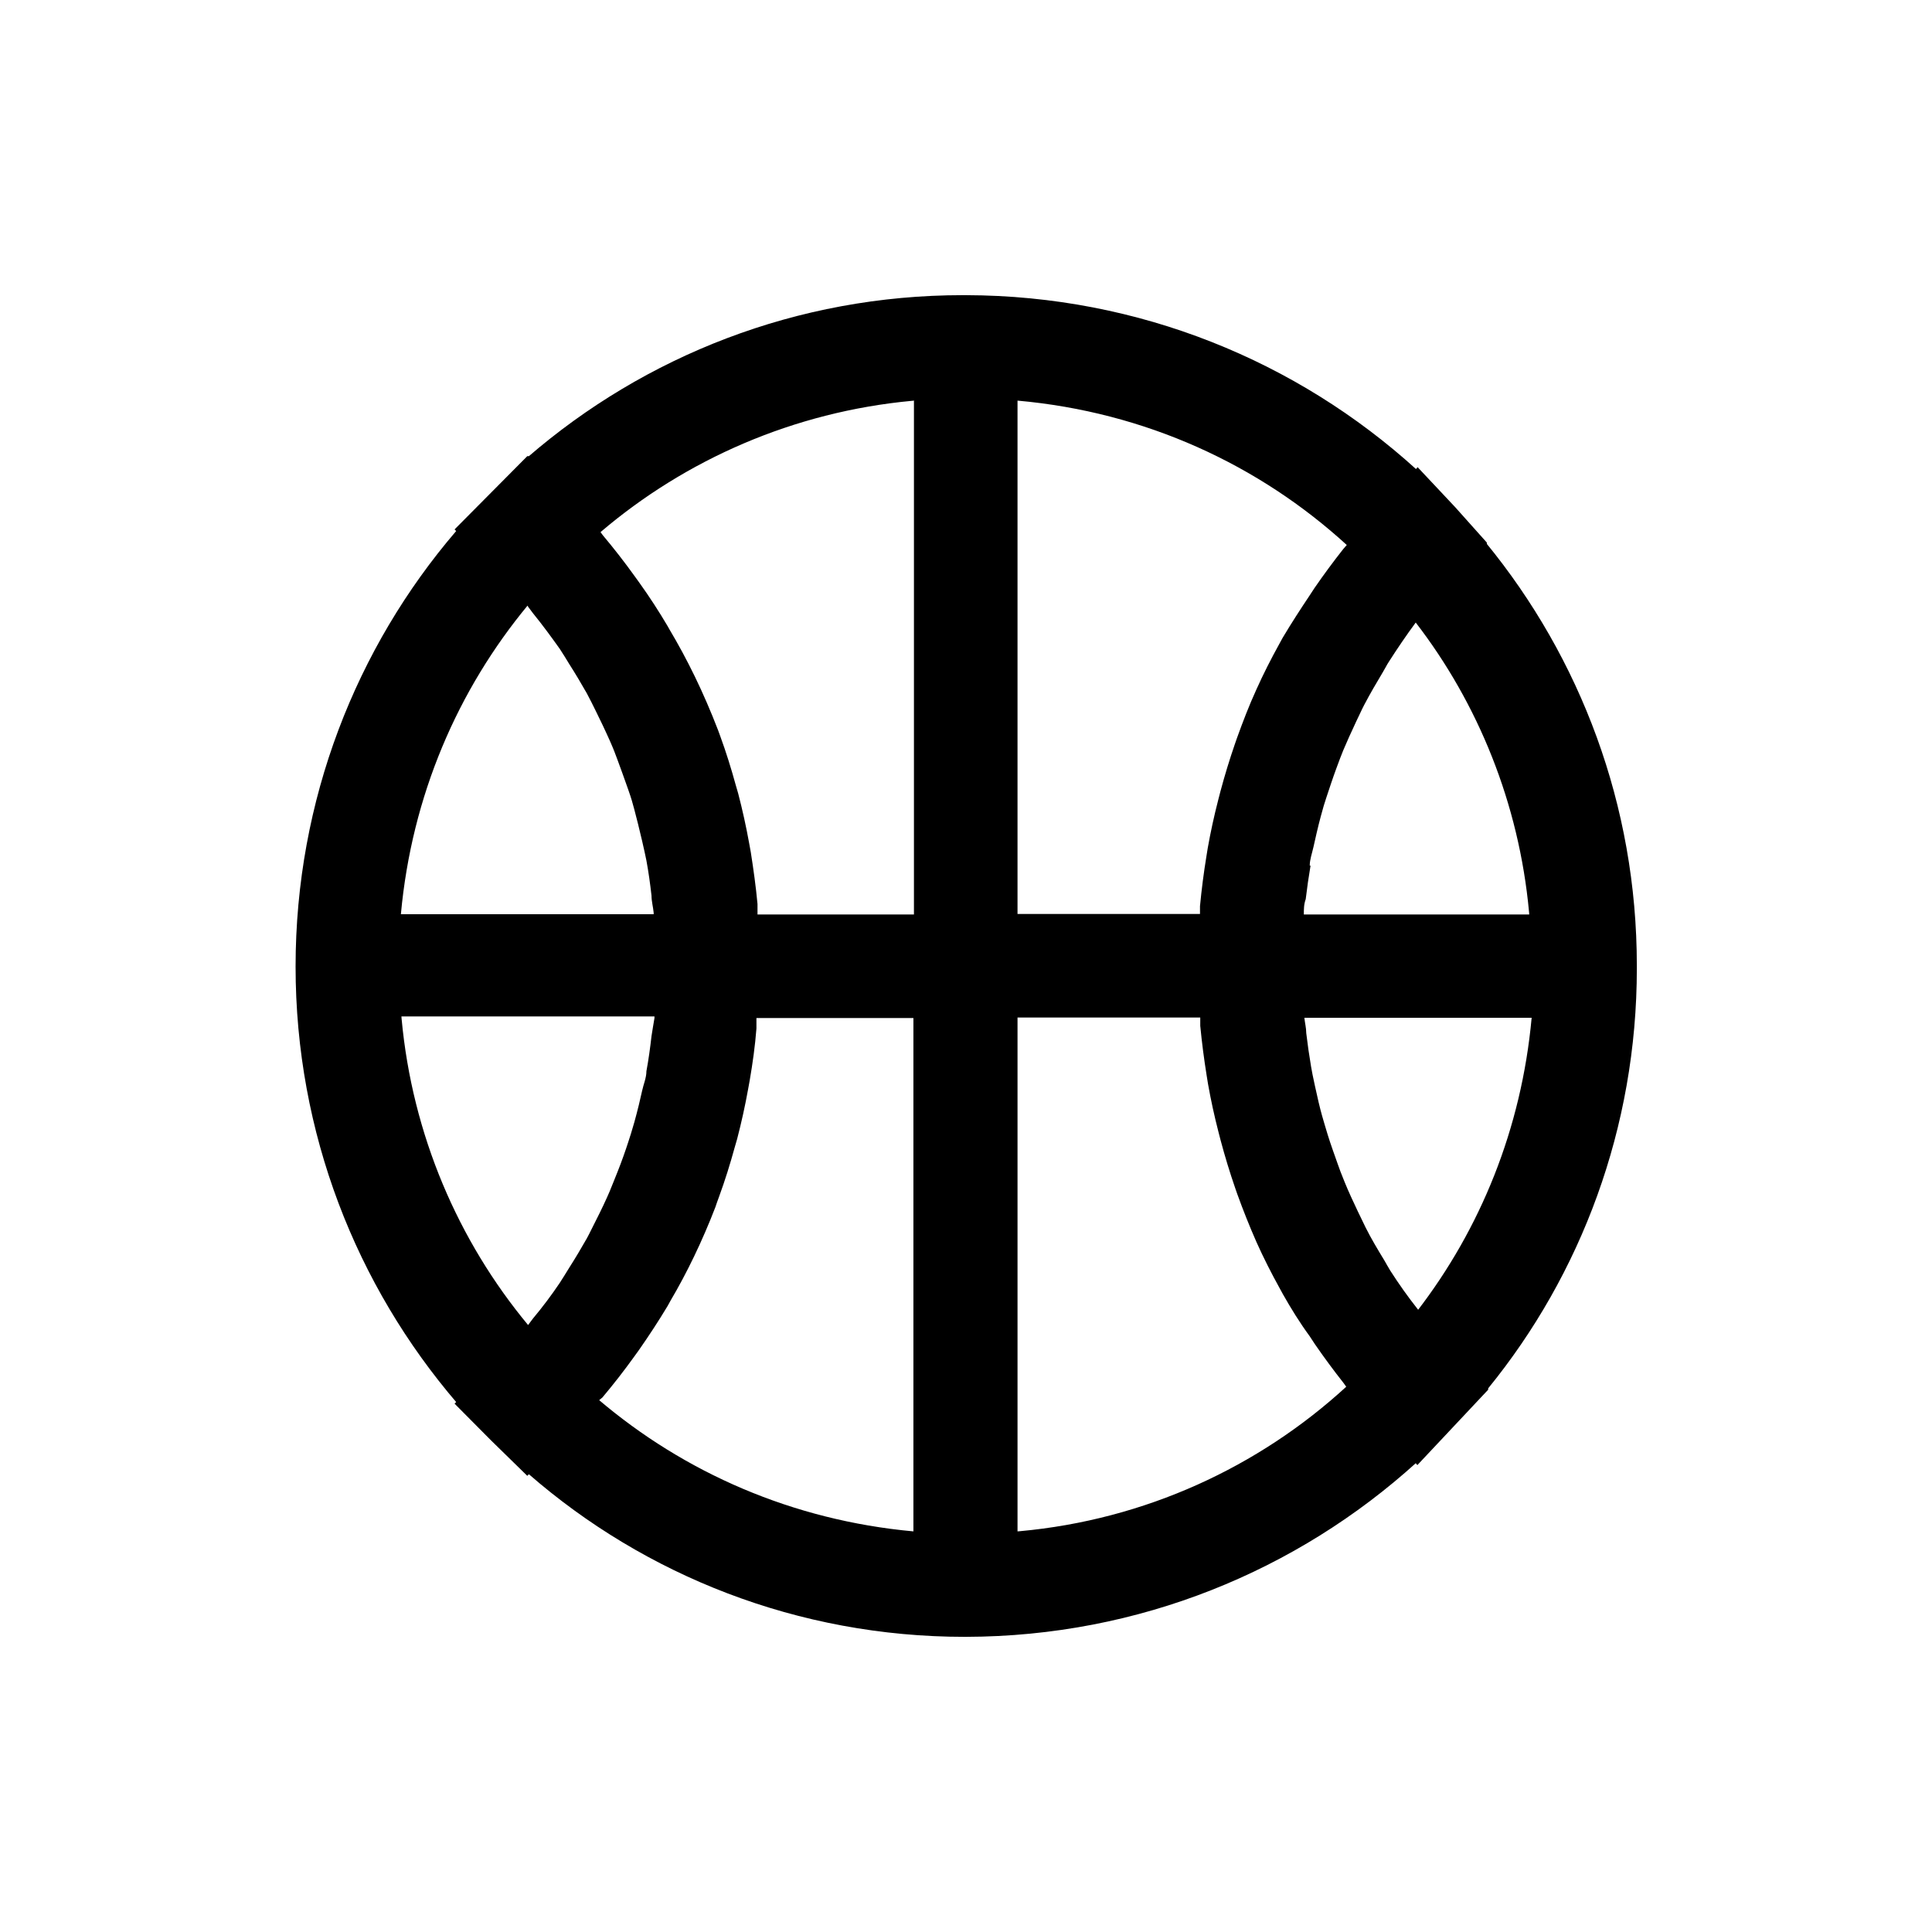
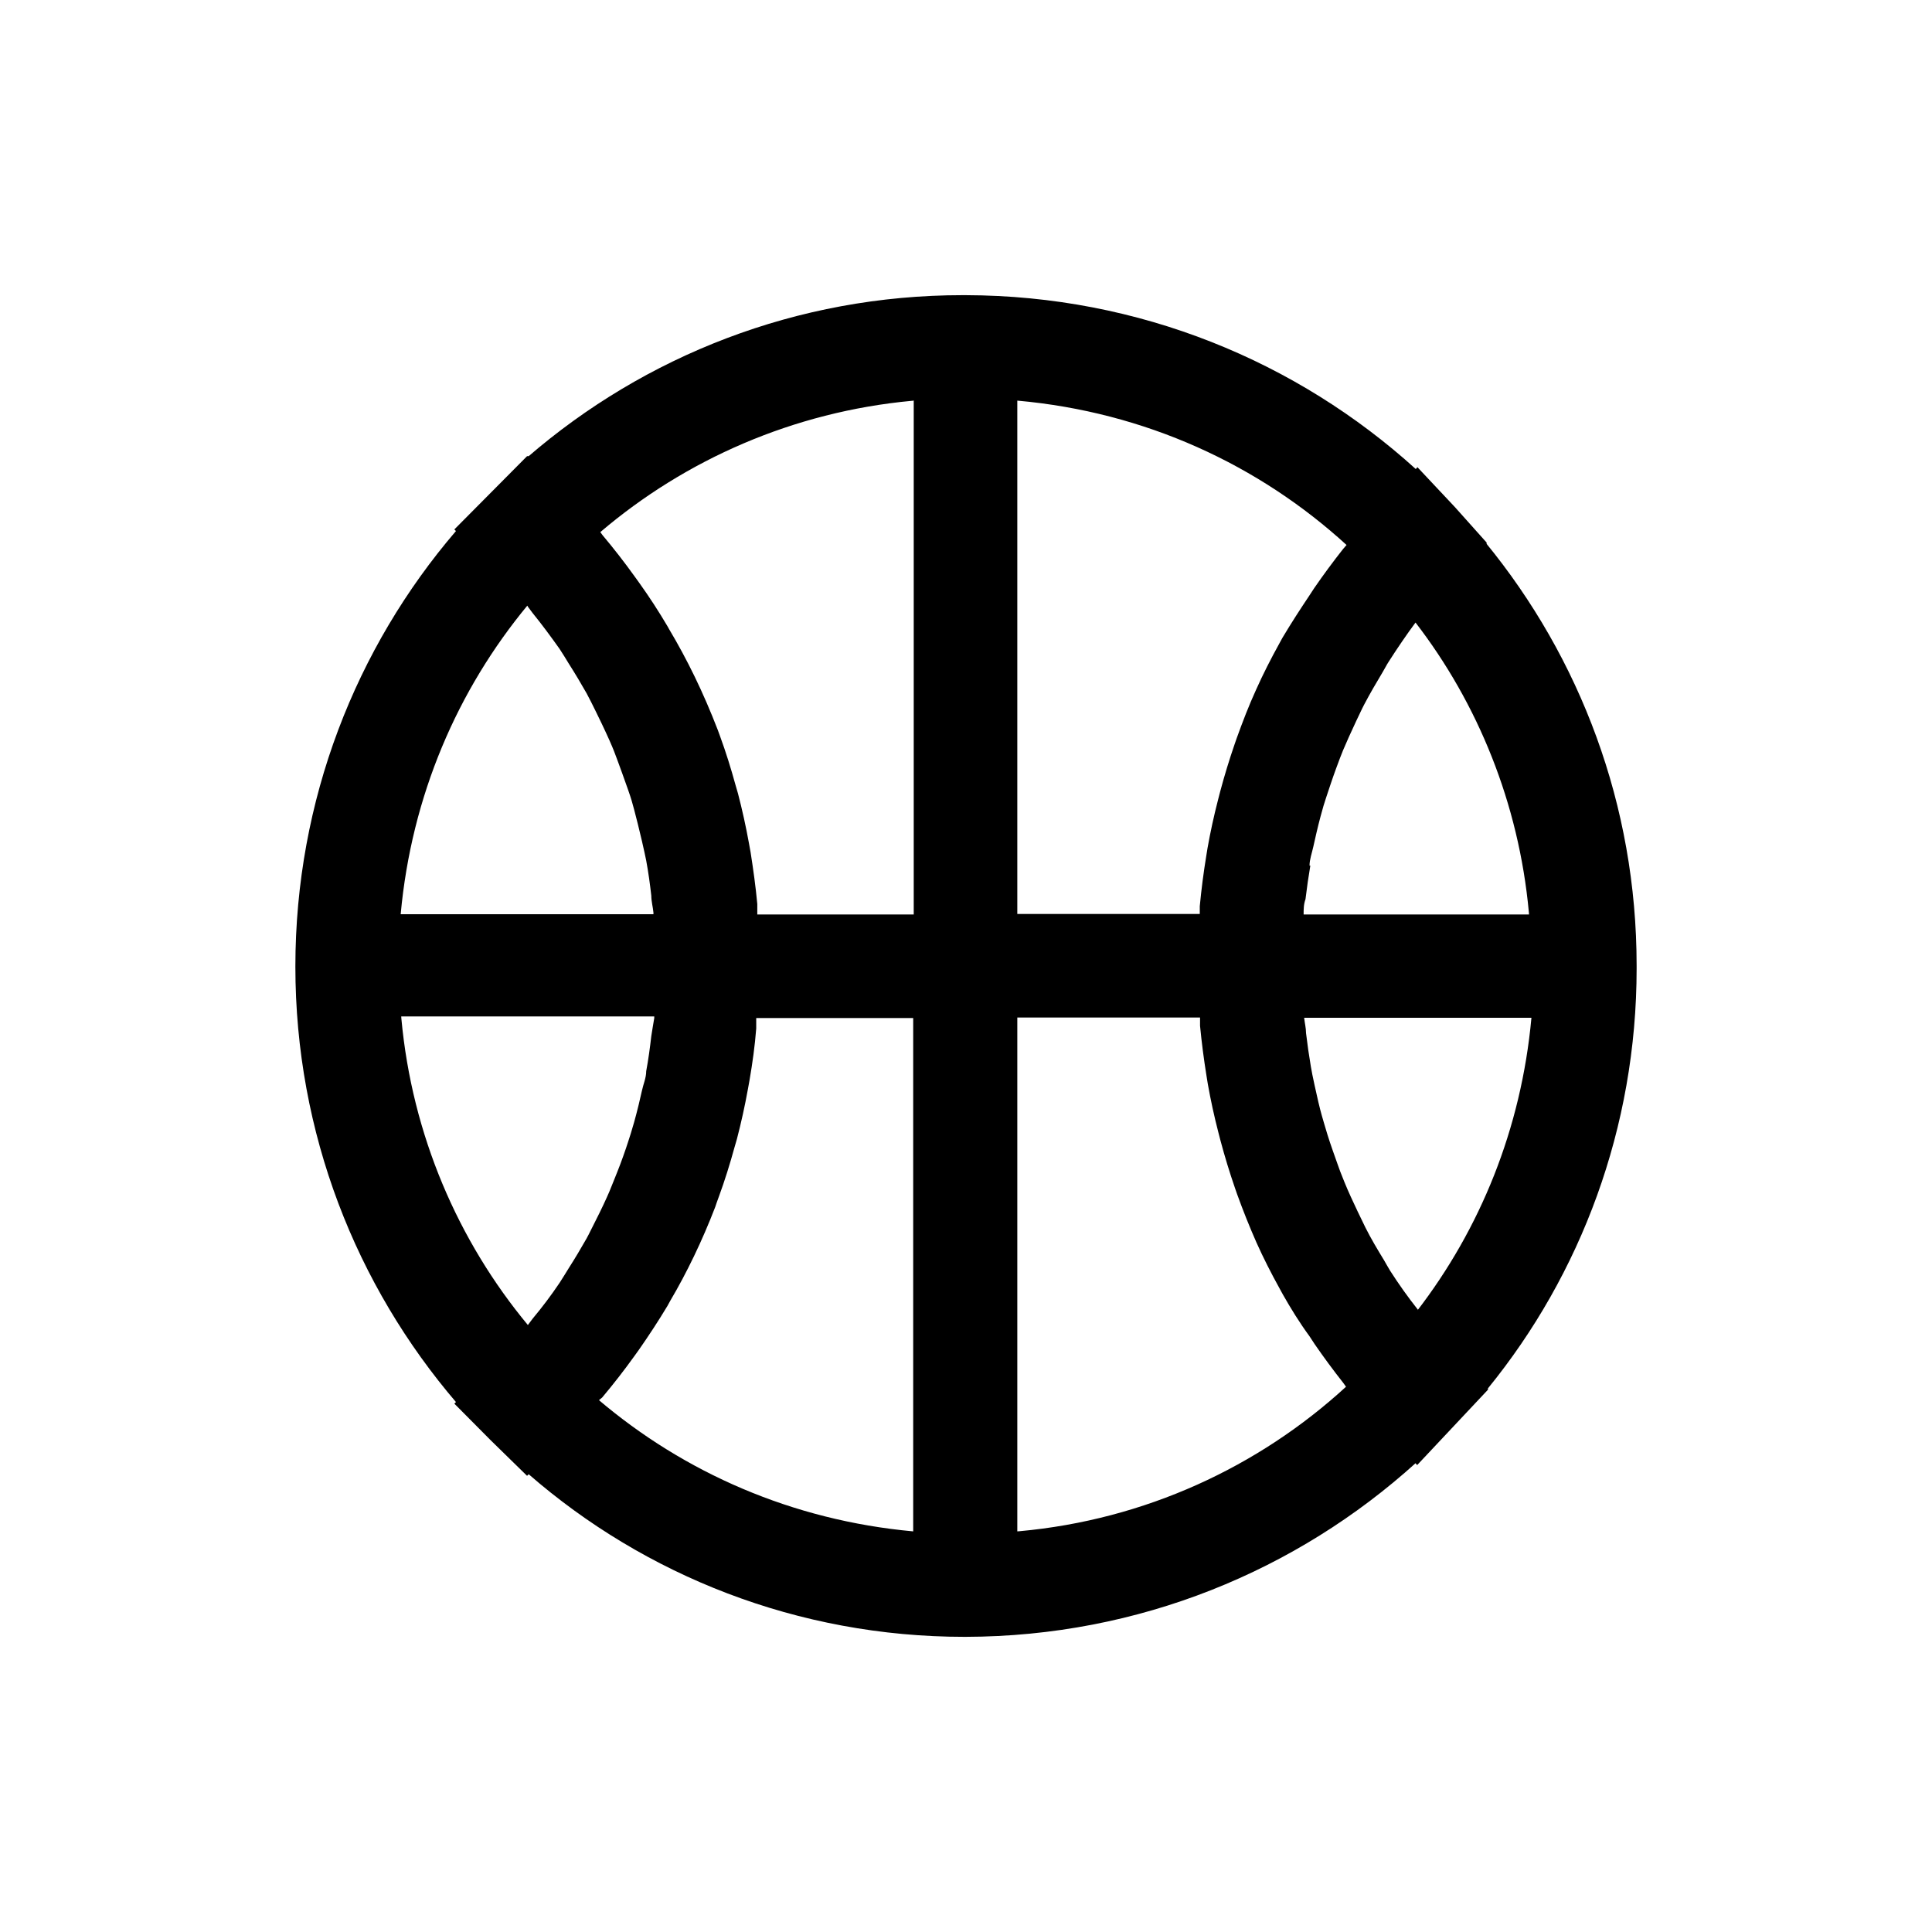
<svg xmlns="http://www.w3.org/2000/svg" version="1.1" width="1024" height="1024" viewBox="0 0 1024 1024">
  <g id="icomoon-ignore">
</g>
-   <path d="M867.556 512c0-0.070 0-0.153 0-0.236 0-85.044-30.002-163.081-79.999-224.104l0.497 0.625v-0.711l-16.782-18.773-19.911-21.191-0.853 0.996c-62.837-56.987-146.569-91.941-238.461-92.16h-0.045c-0.488-0.002-1.066-0.004-1.645-0.004-88.107 0-168.668 32.305-230.485 85.717l0.45-0.38h-0.853l-38.542 38.827 0.853 0.853c-52.908 61.699-85.114 142.502-85.114 230.827s32.206 169.127 85.515 231.306l-0.401-0.479-0.853 0.853 19.2 19.342 19.342 18.916 0.853-0.853c61.515 53.546 142.456 86.187 231.020 86.187 0.232 0 0.464 0 0.696-0.001h-0.036c91.869-0.215 175.545-35.113 238.667-92.288l-0.303 0.27 0.853 0.996 37.547-39.964v-0.711c49.070-60.251 78.793-137.957 78.793-222.606 0-0.44-0.001-0.88-0.002-1.32v0.068zM736.853 673.422c-1.138-1.849-2.133-3.698-3.129-5.404-3.556-5.831-6.969-11.52-9.956-17.493-1.422-2.844-2.702-5.689-4.124-8.533-2.418-5.12-4.836-10.24-6.969-15.502s-2.56-6.4-3.698-9.671-3.698-10.24-5.262-15.36-1.991-6.684-2.987-10.098-2.702-10.667-3.84-16.071-1.422-6.542-1.991-9.956c-0.996-5.831-1.849-11.804-2.56-17.778 0-2.702-0.711-5.404-0.996-8.107h120.462c-5.412 58.935-27.185 111.932-60.678 155.439l0.518-0.701c-5.404-6.827-10.24-13.653-14.791-20.764zM694.187 458.809c0-3.271 1.28-6.684 1.991-9.956s2.418-10.809 3.84-16.071 1.849-6.684 2.987-10.098 3.413-10.382 5.262-15.36 2.418-6.542 3.698-9.671 4.551-10.382 6.969-15.502c1.422-2.844 2.702-5.831 4.124-8.533 3.129-5.973 6.542-11.804 9.956-17.493 1.138-1.849 1.991-3.698 3.129-5.404 4.551-7.111 9.387-14.222 14.222-20.764 32.975 42.806 54.748 95.803 60.073 153.564l0.087 1.174h-119.467c0-2.702 0-5.404 0.996-8.107 0.711-5.973 1.564-11.947 2.56-17.778zM711.964 290.987q-7.964 10.098-15.218 20.622l-2.702 4.124c-4.836 7.253-9.387 14.222-14.222 22.329l-1.707 3.129c-4.409 7.964-8.533 16.071-12.231 24.32v0c-3.84 8.391-7.111 16.924-10.24 25.6l-1.138 3.271c-2.844 8.249-5.404 16.64-7.68 25.173l-1.138 4.409q-3.271 12.658-5.547 25.458l-0.711 4.409c-1.422 8.676-2.56 17.493-3.413 26.453 0 1.138 0 2.133 0 3.271v0.853h-96.711v-272.071c67.791 6.040 128.1 34.030 174.731 76.718l-0.224-0.202zM484.409 212.48v272.213h-82.916v-1.991c0-1.138 0-2.418 0-3.556-0.853-9.244-2.133-18.347-3.556-27.449l-0.853-4.693q-2.418-13.369-5.831-26.453l-1.28-4.409c-2.418-8.818-5.12-17.493-8.249-26.027l-1.138-3.129c-7.817-20.239-16.229-37.379-25.921-53.669l0.89 1.615-1.564-2.844c-4.693-7.964-9.671-15.644-15.076-23.182l-2.56-3.556q-7.964-11.093-16.924-21.76l-1.138-1.564c45.061-38.406 102.311-63.759 165.22-69.6l1.18-0.088zM345.316 549.12c-0.711 6.258-1.564 12.516-2.702 18.631 0 3.556-1.564 6.969-2.276 10.382s-2.56 11.093-4.124 16.64-2.133 7.111-3.271 10.667-3.556 10.524-5.689 15.787-2.702 6.827-4.124 10.24-4.693 10.382-7.253 15.36-3.129 6.4-4.836 9.529c-2.987 5.262-6.116 10.524-9.387 15.644-1.707 2.702-3.271 5.404-4.978 7.964-4.409 6.542-9.102 12.8-14.222 18.916l-2.56 3.413c-36.978-44.552-61.371-100.757-67.042-162.383l-0.087-1.172h134.116s0 0 0 0.853c-0.569 3.556-1.138 6.542-1.564 9.529zM279.893 321.564l2.56 3.413c4.978 6.116 9.671 12.516 14.222 18.916 1.707 2.56 3.413 5.404 4.978 7.964 3.271 5.12 6.4 10.382 9.387 15.644 1.707 3.129 3.271 6.4 4.836 9.529s4.978 10.24 7.253 15.36 2.844 6.827 4.124 10.24 3.84 10.524 5.689 15.787 2.276 6.969 3.271 10.667 2.844 11.093 4.124 16.64 1.564 6.969 2.276 10.382c1.138 6.116 1.991 12.373 2.702 18.631 0 2.987 0.853 5.973 1.138 8.96 0 0 0 0 0 0.853h-133.973c5.758-62.798 30.15-119.003 67.526-164.048l-0.397 0.492zM319.289 740.693q8.96-10.667 16.924-21.76l2.56-3.556c5.262-7.538 10.382-15.36 15.076-23.182l1.564-2.844c8.656-14.651 16.932-31.799 23.792-49.649l0.812-2.404 1.138-3.129c3.129-8.533 5.831-17.209 8.249-26.027l1.28-4.409q3.413-13.084 5.831-26.453l0.853-4.693c1.564-9.102 2.844-18.204 3.556-27.449 0-1.138 0-2.418 0-3.556v-1.991h83.2v272.071c-64.127-5.857-121.432-31.167-166.966-69.899l0.424 0.352zM539.307 811.804v-272.498h96.853v1.138c0 1.138 0 2.133 0 3.271 0.853 8.818 1.991 17.636 3.413 26.453l0.711 4.409q2.276 12.8 5.547 25.458l1.138 4.409c2.276 8.533 4.836 16.924 7.68 25.173l1.138 3.271c3.129 8.676 6.542 17.209 10.24 25.6v0c3.698 8.249 7.822 16.356 12.231 24.32l1.707 3.129c4.267 7.538 8.818 14.933 14.222 22.329l2.702 4.124q7.253 10.524 15.218 20.622l1.422 1.991c-46.322 42.483-106.521 70.511-173.067 76.573l-1.155 0.085z" />
+   <path fill="#000" d="M867.444 512c0-0.070 0-0.153 0-0.236 0-85.044-30.002-163.081-79.999-224.104l0.497 0.625v-0.711l-16.782-18.773-19.911-21.191-0.853 0.996c-62.837-56.987-146.569-91.941-238.461-92.16h-0.045c-0.488-0.002-1.066-0.004-1.645-0.004-88.107 0-168.668 32.305-230.485 85.717l0.45-0.38h-0.853l-38.542 38.827 0.853 0.853c-52.908 61.699-85.114 142.502-85.114 230.827s32.206 169.127 85.515 231.306l-0.401-0.479-0.853 0.853 19.2 19.342 19.342 18.916 0.853-0.853c61.515 53.546 142.456 86.187 231.020 86.187 0.232 0 0.464 0 0.696-0.001h-0.036c91.869-0.215 175.545-35.113 238.667-92.288l-0.303 0.27 0.853 0.996 37.547-39.964v-0.711c49.070-60.251 78.793-137.957 78.793-222.606 0-0.44-0.001-0.88-0.002-1.32v0.068zM736.741 673.422c-1.138-1.849-2.133-3.698-3.129-5.404-3.556-5.831-6.969-11.52-9.956-17.493-1.422-2.844-2.702-5.689-4.124-8.533-2.418-5.12-4.836-10.24-6.969-15.502s-2.56-6.4-3.698-9.671-3.698-10.24-5.262-15.36-1.991-6.684-2.987-10.098-2.702-10.667-3.84-16.071-1.422-6.542-1.991-9.956c-0.996-5.831-1.849-11.804-2.56-17.778 0-2.702-0.711-5.404-0.996-8.107h120.462c-5.412 58.935-27.185 111.932-60.678 155.439l0.518-0.701c-5.404-6.827-10.24-13.653-14.791-20.764zM694.075 458.809c0-3.271 1.28-6.684 1.991-9.956s2.418-10.809 3.84-16.071 1.849-6.684 2.987-10.098 3.413-10.382 5.262-15.36 2.418-6.542 3.698-9.671 4.551-10.382 6.969-15.502c1.422-2.844 2.702-5.831 4.124-8.533 3.129-5.973 6.542-11.804 9.956-17.493 1.138-1.849 1.991-3.698 3.129-5.404 4.551-7.111 9.387-14.222 14.222-20.764 32.975 42.806 54.748 95.803 60.073 153.564l0.087 1.174h-119.467c0-2.702 0-5.404 0.996-8.107 0.711-5.973 1.564-11.947 2.56-17.778zM711.852 290.987q-7.964 10.098-15.218 20.622l-2.702 4.124c-4.836 7.253-9.387 14.222-14.222 22.329l-1.707 3.129c-4.409 7.964-8.533 16.071-12.231 24.32v0c-3.84 8.391-7.111 16.924-10.24 25.6l-1.138 3.271c-2.844 8.249-5.404 16.64-7.68 25.173l-1.138 4.409q-3.271 12.658-5.547 25.458l-0.711 4.409c-1.422 8.676-2.56 17.493-3.413 26.453 0 1.138 0 2.133 0 3.271v0.853h-96.711v-272.071c67.791 6.040 128.1 34.030 174.731 76.718l-0.224-0.202zM484.297 212.48v272.213h-82.916v-1.991c0-1.138 0-2.418 0-3.556-0.853-9.244-2.133-18.347-3.556-27.449l-0.853-4.693q-2.418-13.369-5.831-26.453l-1.28-4.409c-2.418-8.818-5.12-17.493-8.249-26.027l-1.138-3.129c-7.817-20.239-16.229-37.379-25.921-53.669l0.89 1.615-1.564-2.844c-4.693-7.964-9.671-15.644-15.076-23.182l-2.56-3.556q-7.964-11.093-16.924-21.76l-1.138-1.564c45.061-38.406 102.311-63.759 165.22-69.6l1.18-0.088zM345.204 549.12c-0.711 6.258-1.564 12.516-2.702 18.631 0 3.556-1.564 6.969-2.276 10.382s-2.56 11.093-4.124 16.64-2.133 7.111-3.271 10.667-3.556 10.524-5.689 15.787-2.702 6.827-4.124 10.24-4.693 10.382-7.253 15.36-3.129 6.4-4.836 9.529c-2.987 5.262-6.116 10.524-9.387 15.644-1.707 2.702-3.271 5.404-4.978 7.964-4.409 6.542-9.102 12.8-14.222 18.916l-2.56 3.413c-36.978-44.552-61.371-100.757-67.042-162.383l-0.087-1.172h134.116s0 0 0 0.853c-0.569 3.556-1.138 6.542-1.564 9.529zM279.781 321.564l2.56 3.413c4.978 6.116 9.671 12.516 14.222 18.916 1.707 2.56 3.413 5.404 4.978 7.964 3.271 5.12 6.4 10.382 9.387 15.644 1.707 3.129 3.271 6.4 4.836 9.529s4.978 10.24 7.253 15.36 2.844 6.827 4.124 10.24 3.84 10.524 5.689 15.787 2.276 6.969 3.271 10.667 2.844 11.093 4.124 16.64 1.564 6.969 2.276 10.382c1.138 6.116 1.991 12.373 2.702 18.631 0 2.987 0.853 5.973 1.138 8.96 0 0 0 0 0 0.853h-133.973c5.758-62.798 30.15-119.003 67.526-164.048l-0.397 0.492zM319.177 740.693q8.96-10.667 16.924-21.76l2.56-3.556c5.262-7.538 10.382-15.36 15.076-23.182l1.564-2.844c8.656-14.651 16.932-31.799 23.792-49.649l0.812-2.404 1.138-3.129c3.129-8.533 5.831-17.209 8.249-26.027l1.28-4.409q3.413-13.084 5.831-26.453l0.853-4.693c1.564-9.102 2.844-18.204 3.556-27.449 0-1.138 0-2.418 0-3.556v-1.991h83.2v272.071c-64.127-5.857-121.432-31.167-166.966-69.899l0.424 0.352zM539.195 811.804v-272.498h96.853v1.138c0 1.138 0 2.133 0 3.271 0.853 8.818 1.991 17.636 3.413 26.453l0.711 4.409q2.276 12.8 5.547 25.458l1.138 4.409c2.276 8.533 4.836 16.924 7.68 25.173l1.138 3.271c3.129 8.676 6.542 17.209 10.24 25.6v0c3.698 8.249 7.822 16.356 12.231 24.32l1.707 3.129c4.267 7.538 8.818 14.933 14.222 22.329l2.702 4.124q7.253 10.524 15.218 20.622l1.422 1.991c-46.322 42.483-106.521 70.511-173.067 76.573l-1.155 0.085z" />
</svg>
